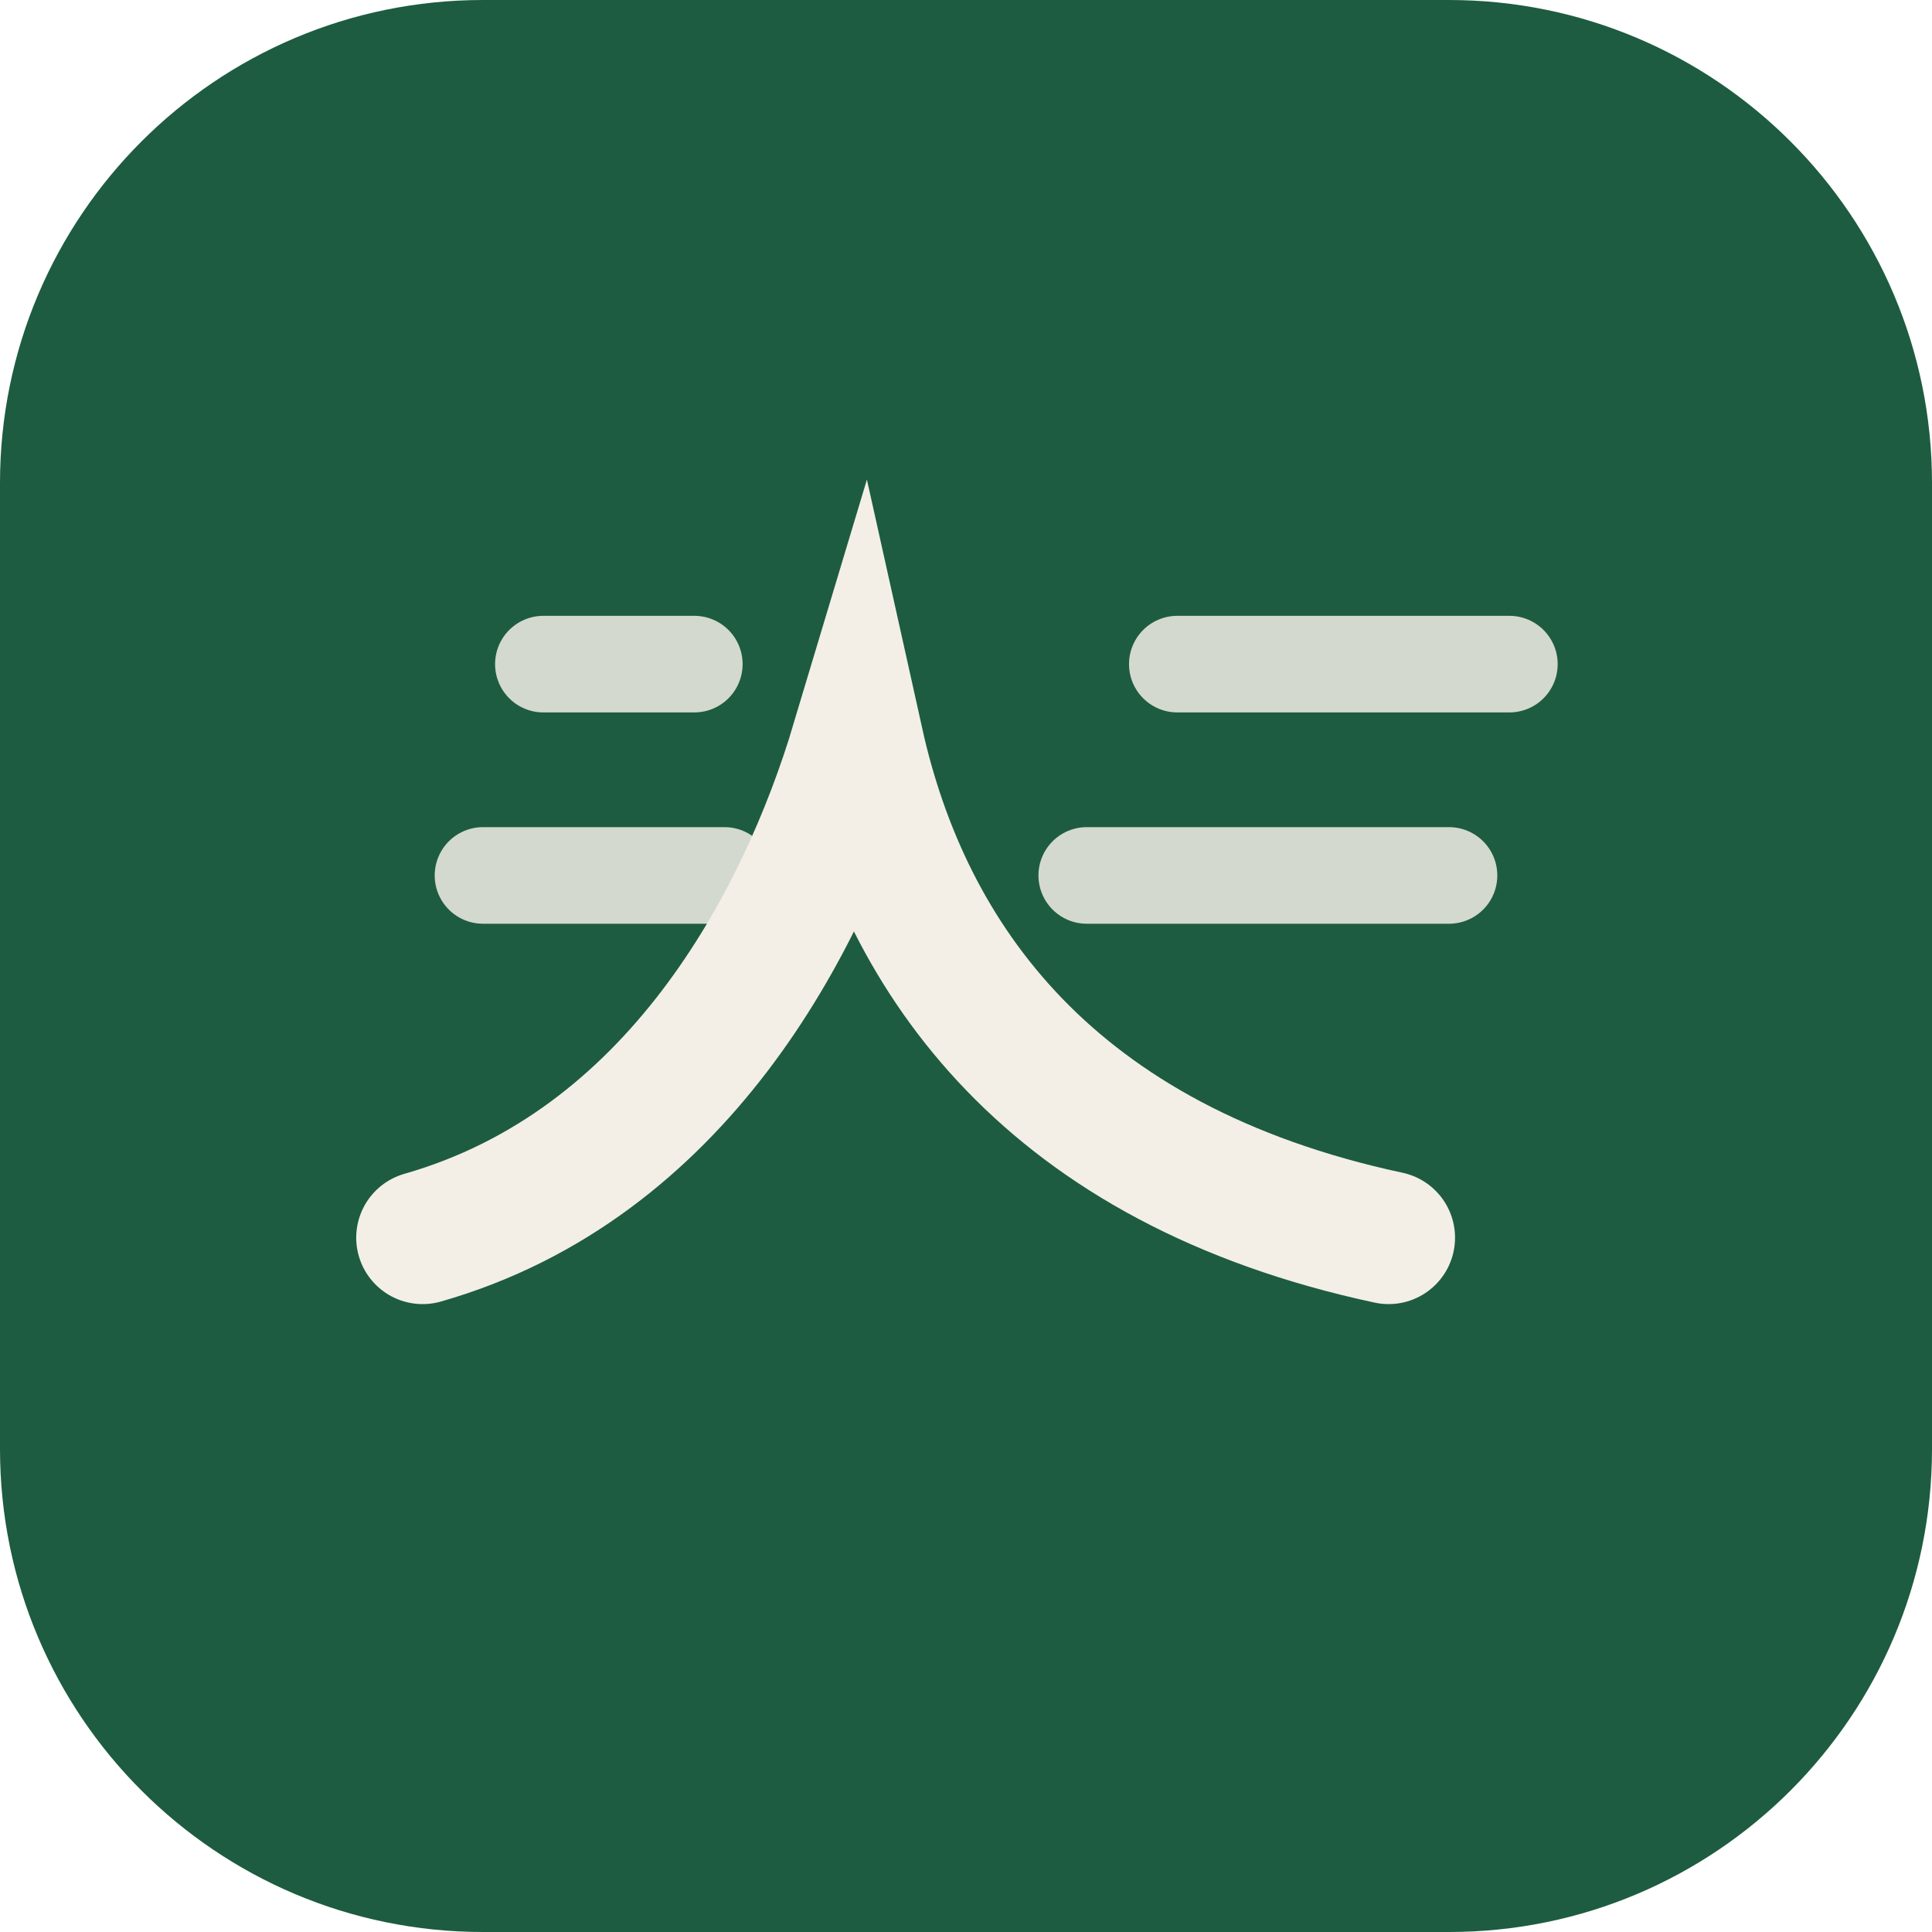
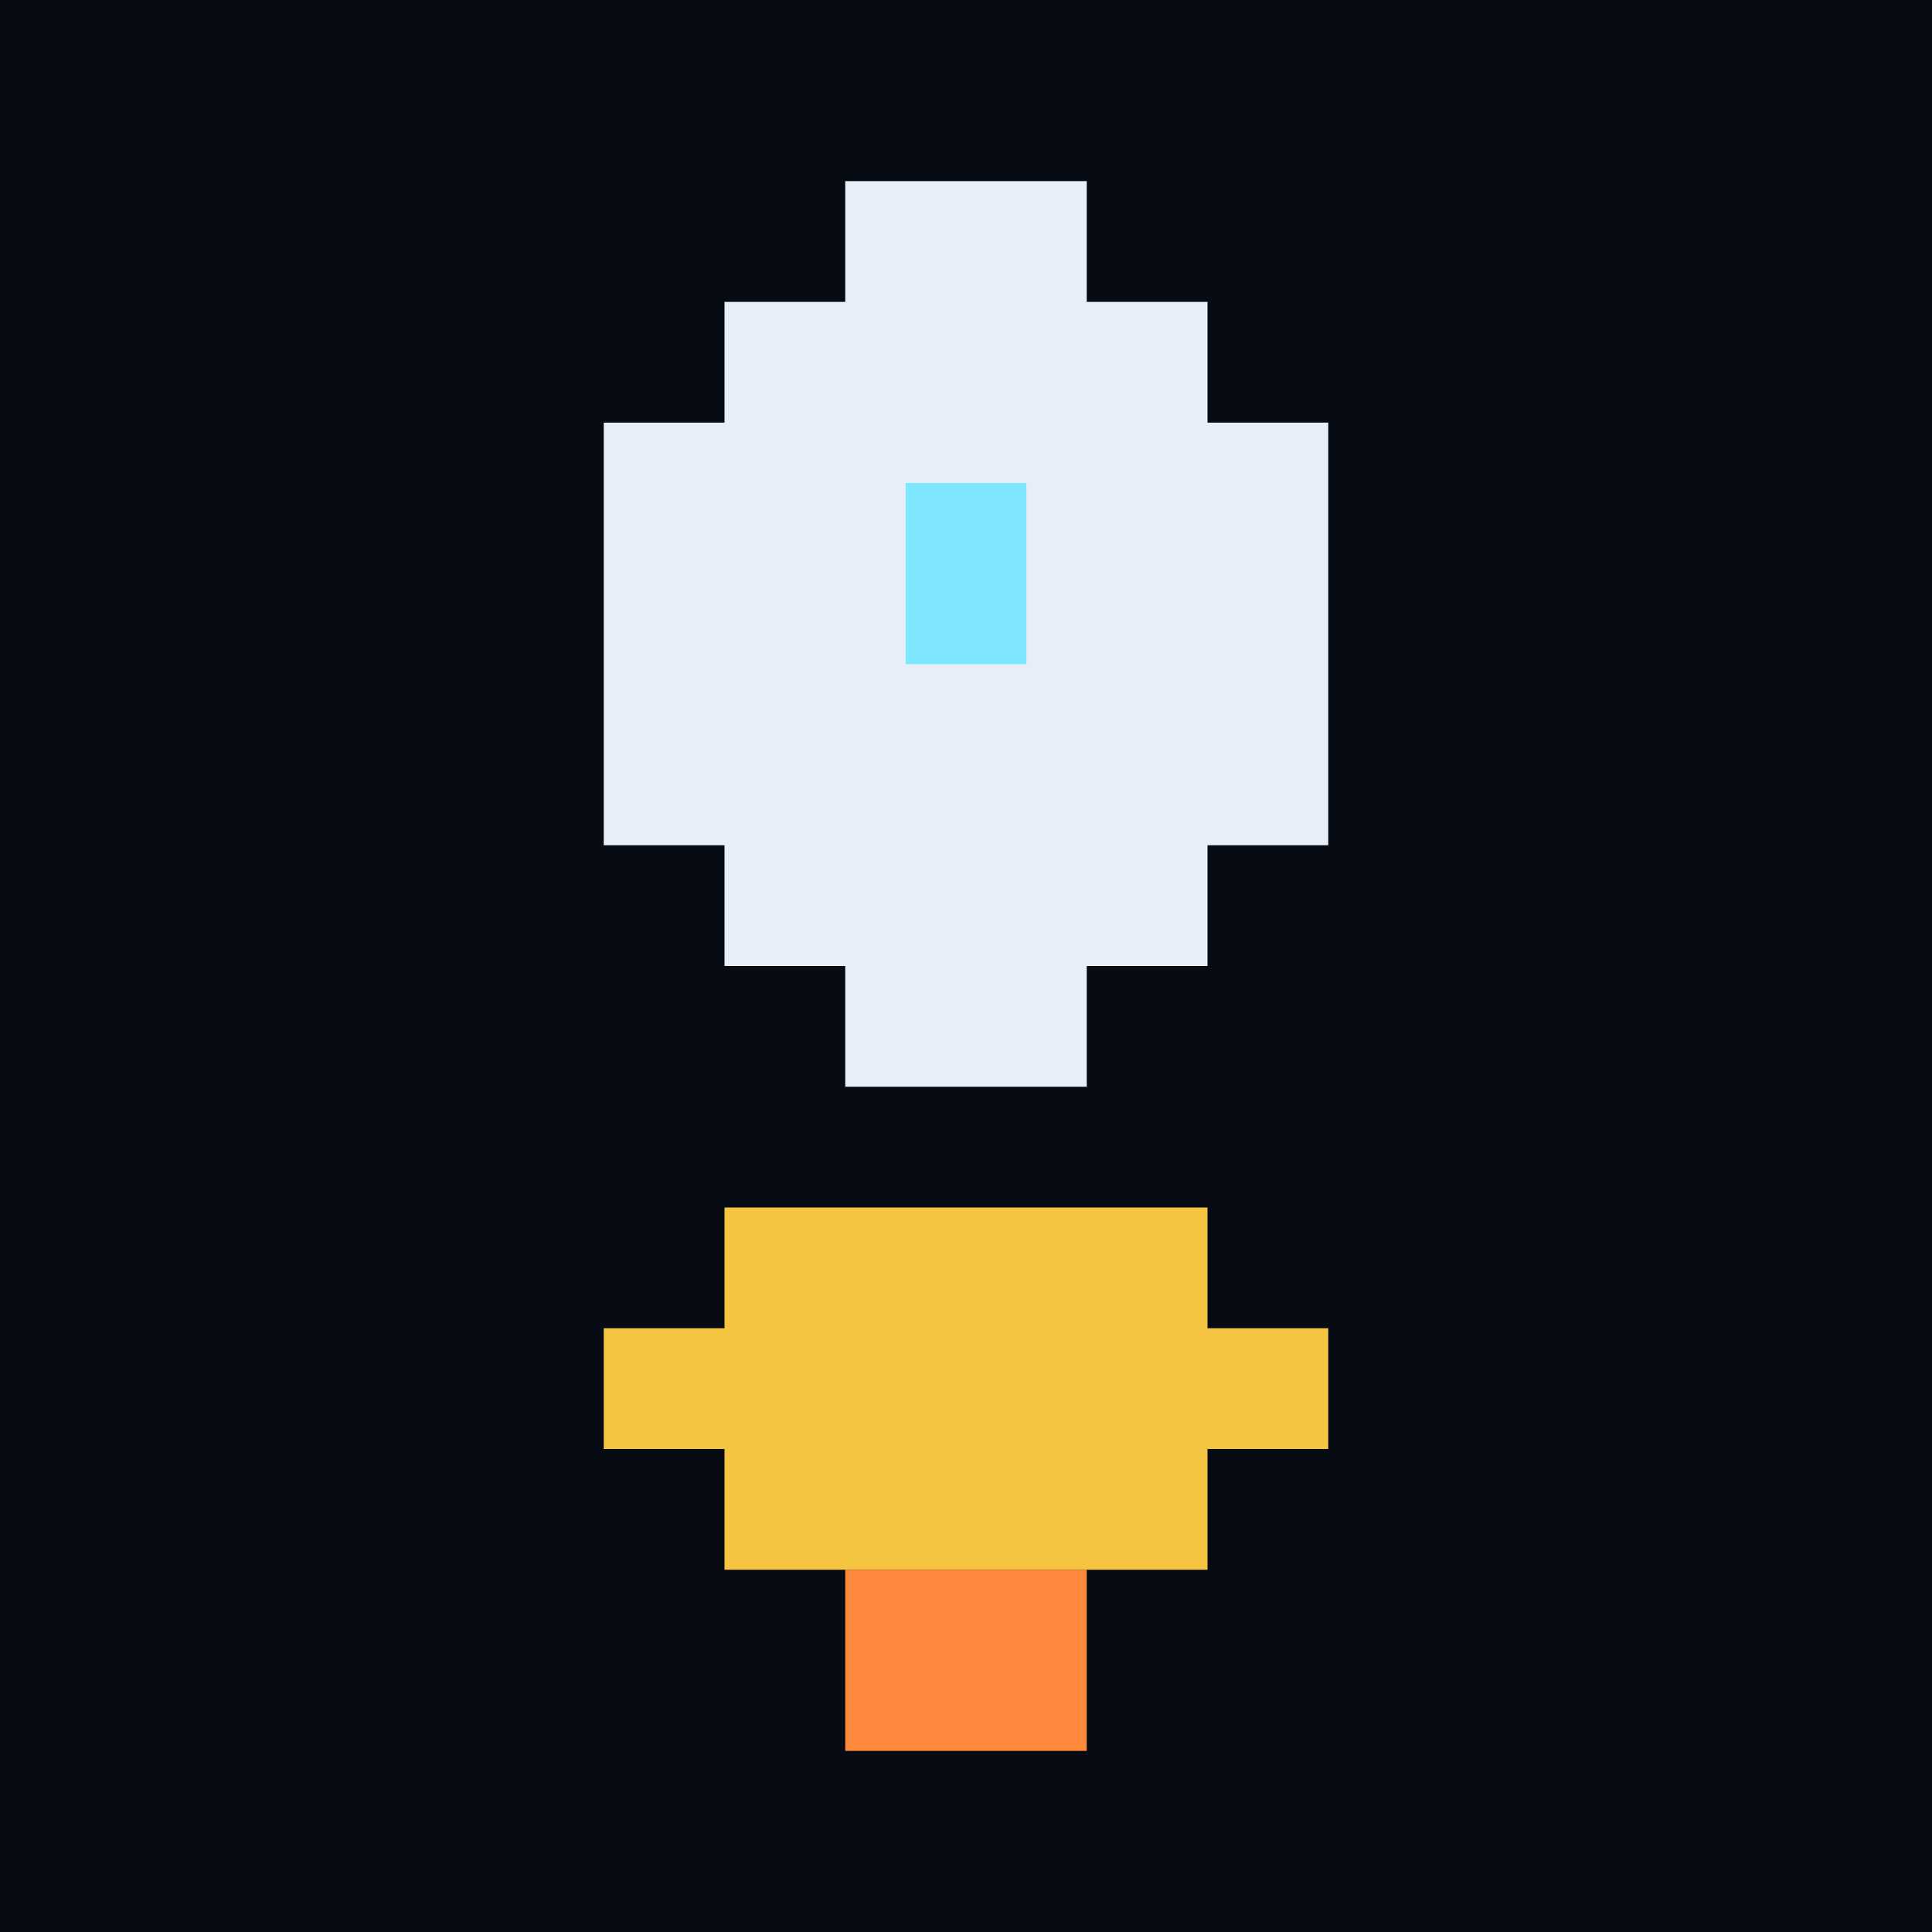
<svg xmlns="http://www.w3.org/2000/svg" viewBox="0 0 32 32">
-   <rect width="32" height="32" rx="8" fill="#1d5c40" />
-   <path d="M7 20.5c4.2-1.2 6.3-5.2 7.2-8.2.8 3.6 3.2 7 8.8 8.2" fill="none" stroke="#f3efe6" stroke-width="2.2" stroke-linecap="round" />
-   <path d="M8 14.5h4M18 14.5h6M9 11h2.5M19.5 11H25" fill="none" stroke="#f3efe6" stroke-width="1.6" stroke-linecap="round" opacity=".85" />
+   <rect width="32" height="32" fill="#070b14" />
+   <path fill="#e8eef8" d="M14 3h4v2h2v2h2v7h-2v2h-2v2h-4v-2h-2v-2h-2V7h2V5h2z" />
+   <path fill="#f5c542" d="M12 20h8v2h2v2h-2v2h-8v-2H10v-2h2z" />
+   <path fill="#ff8a3d" d="M14 26h4v3h-4z" />
+   <rect x="15" y="8" width="2" height="3" fill="#7ee7ff" />
</svg>
